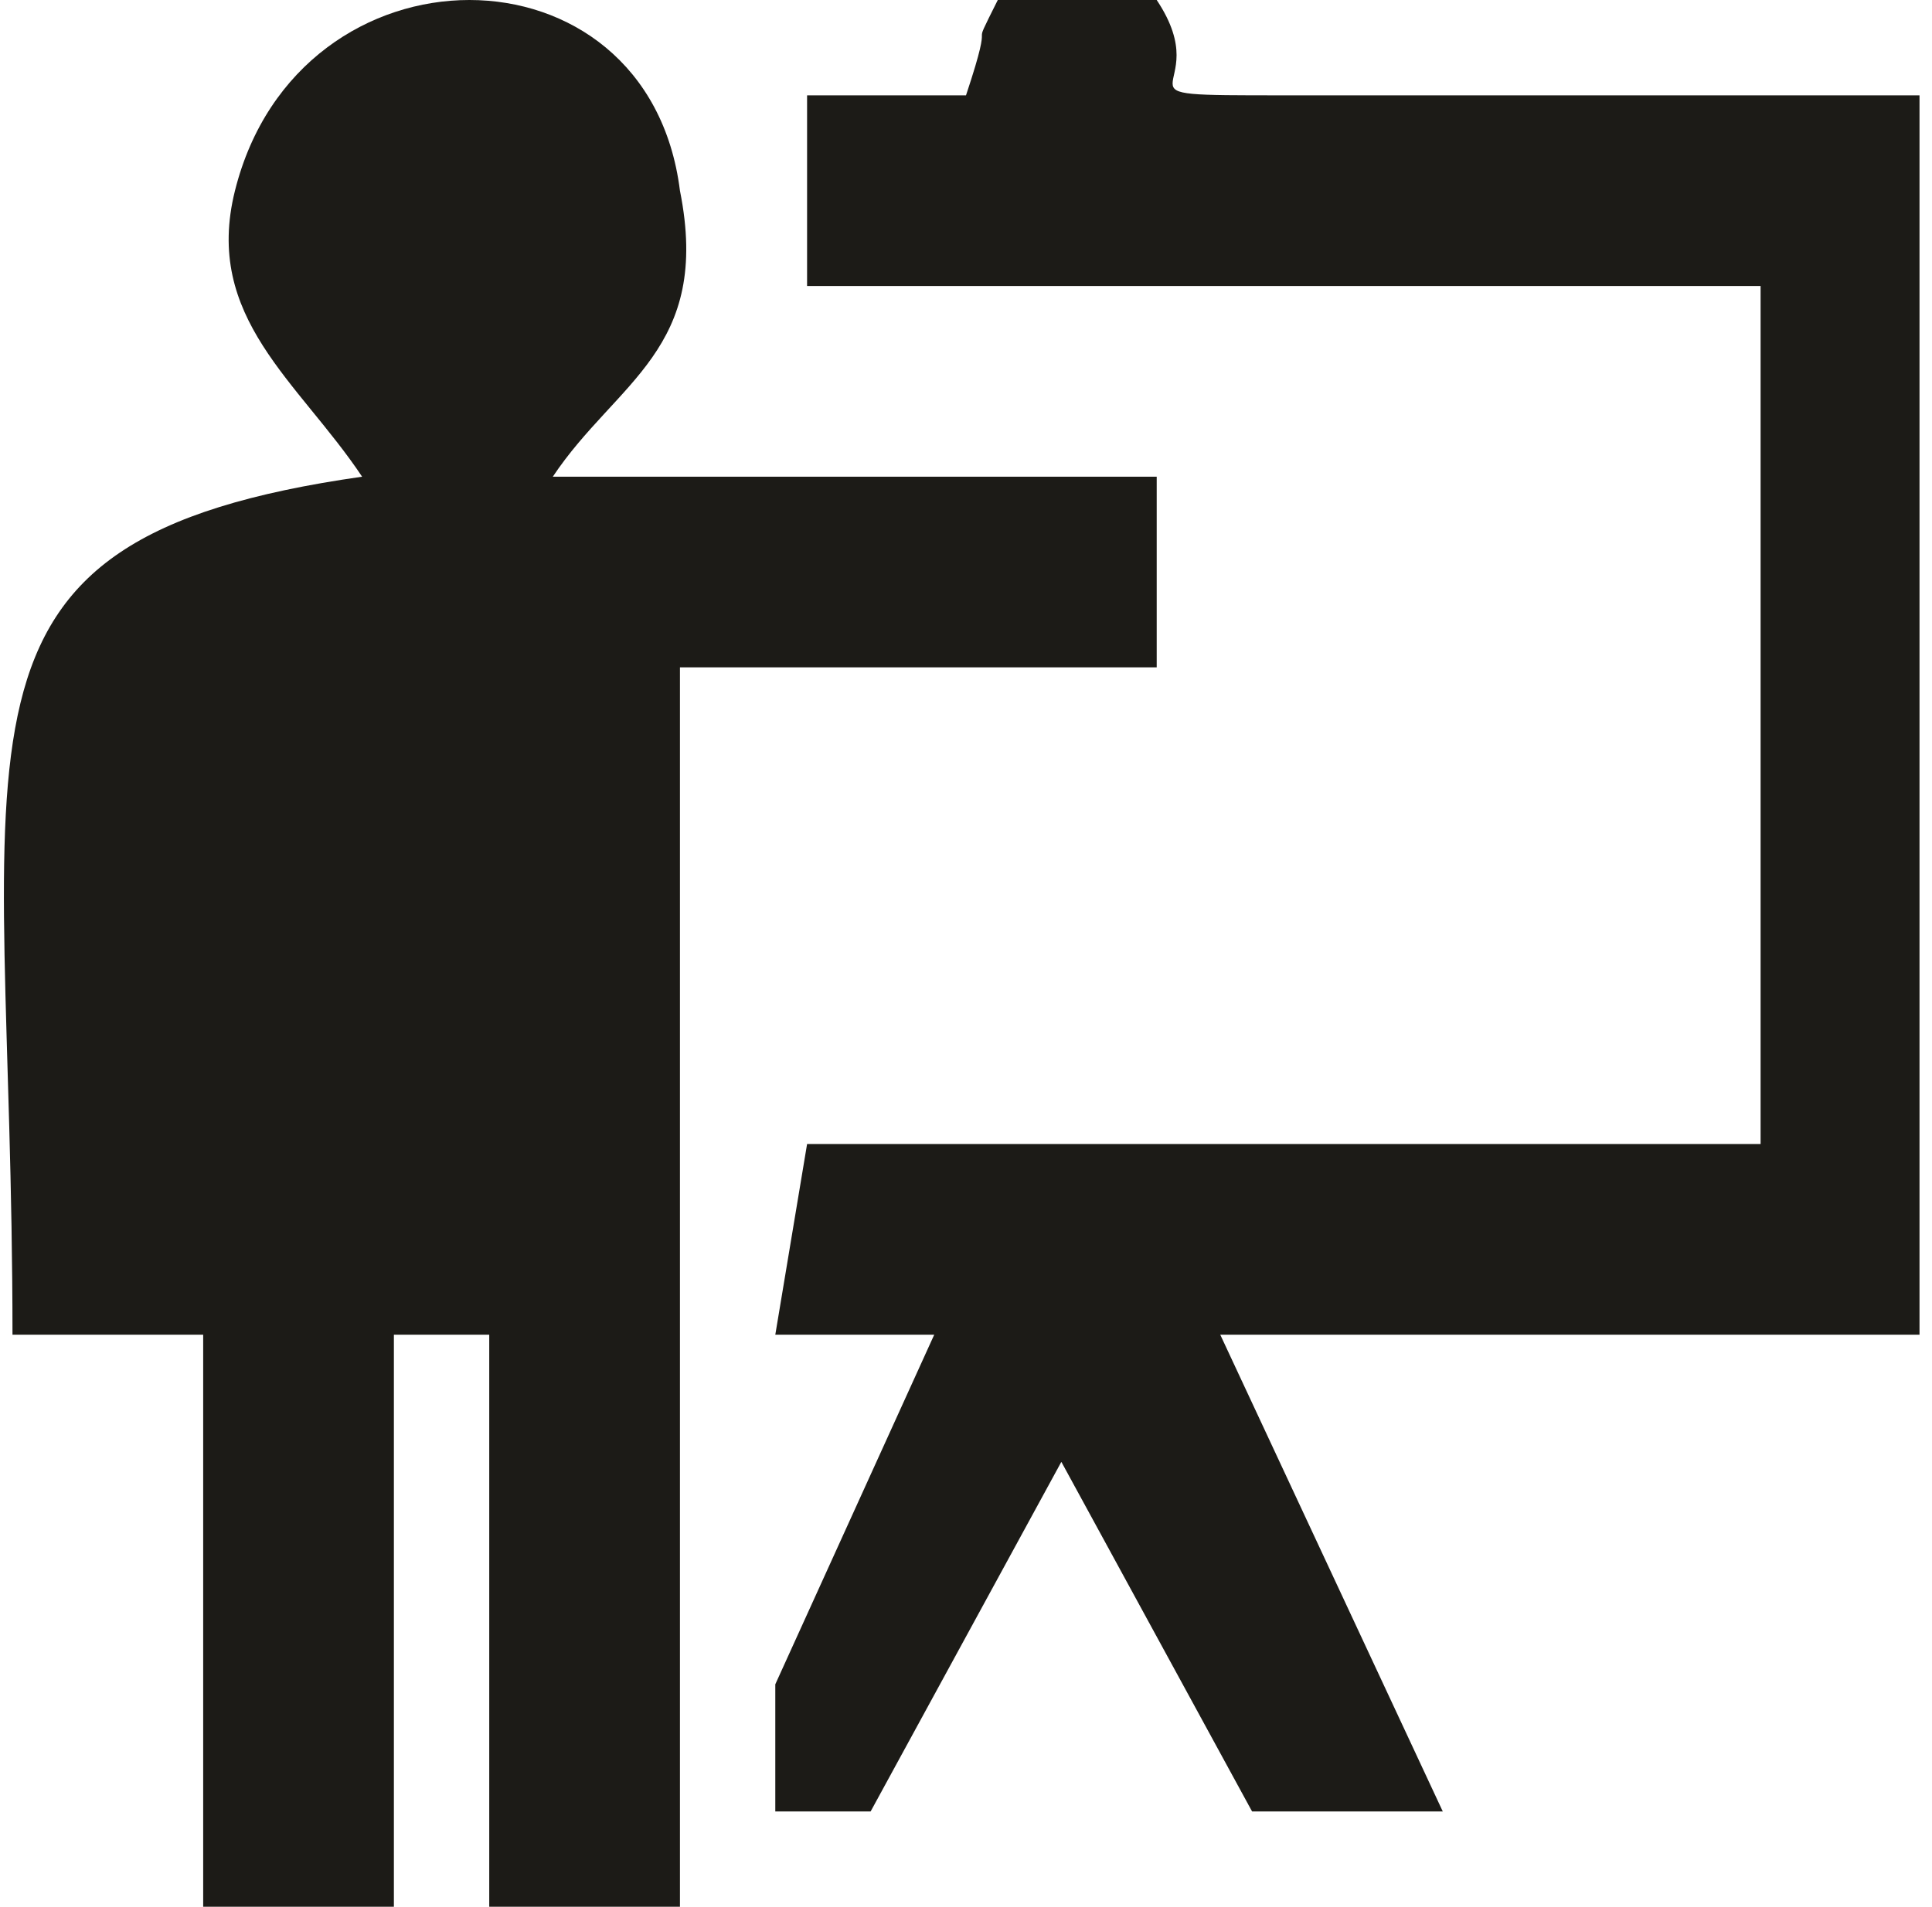
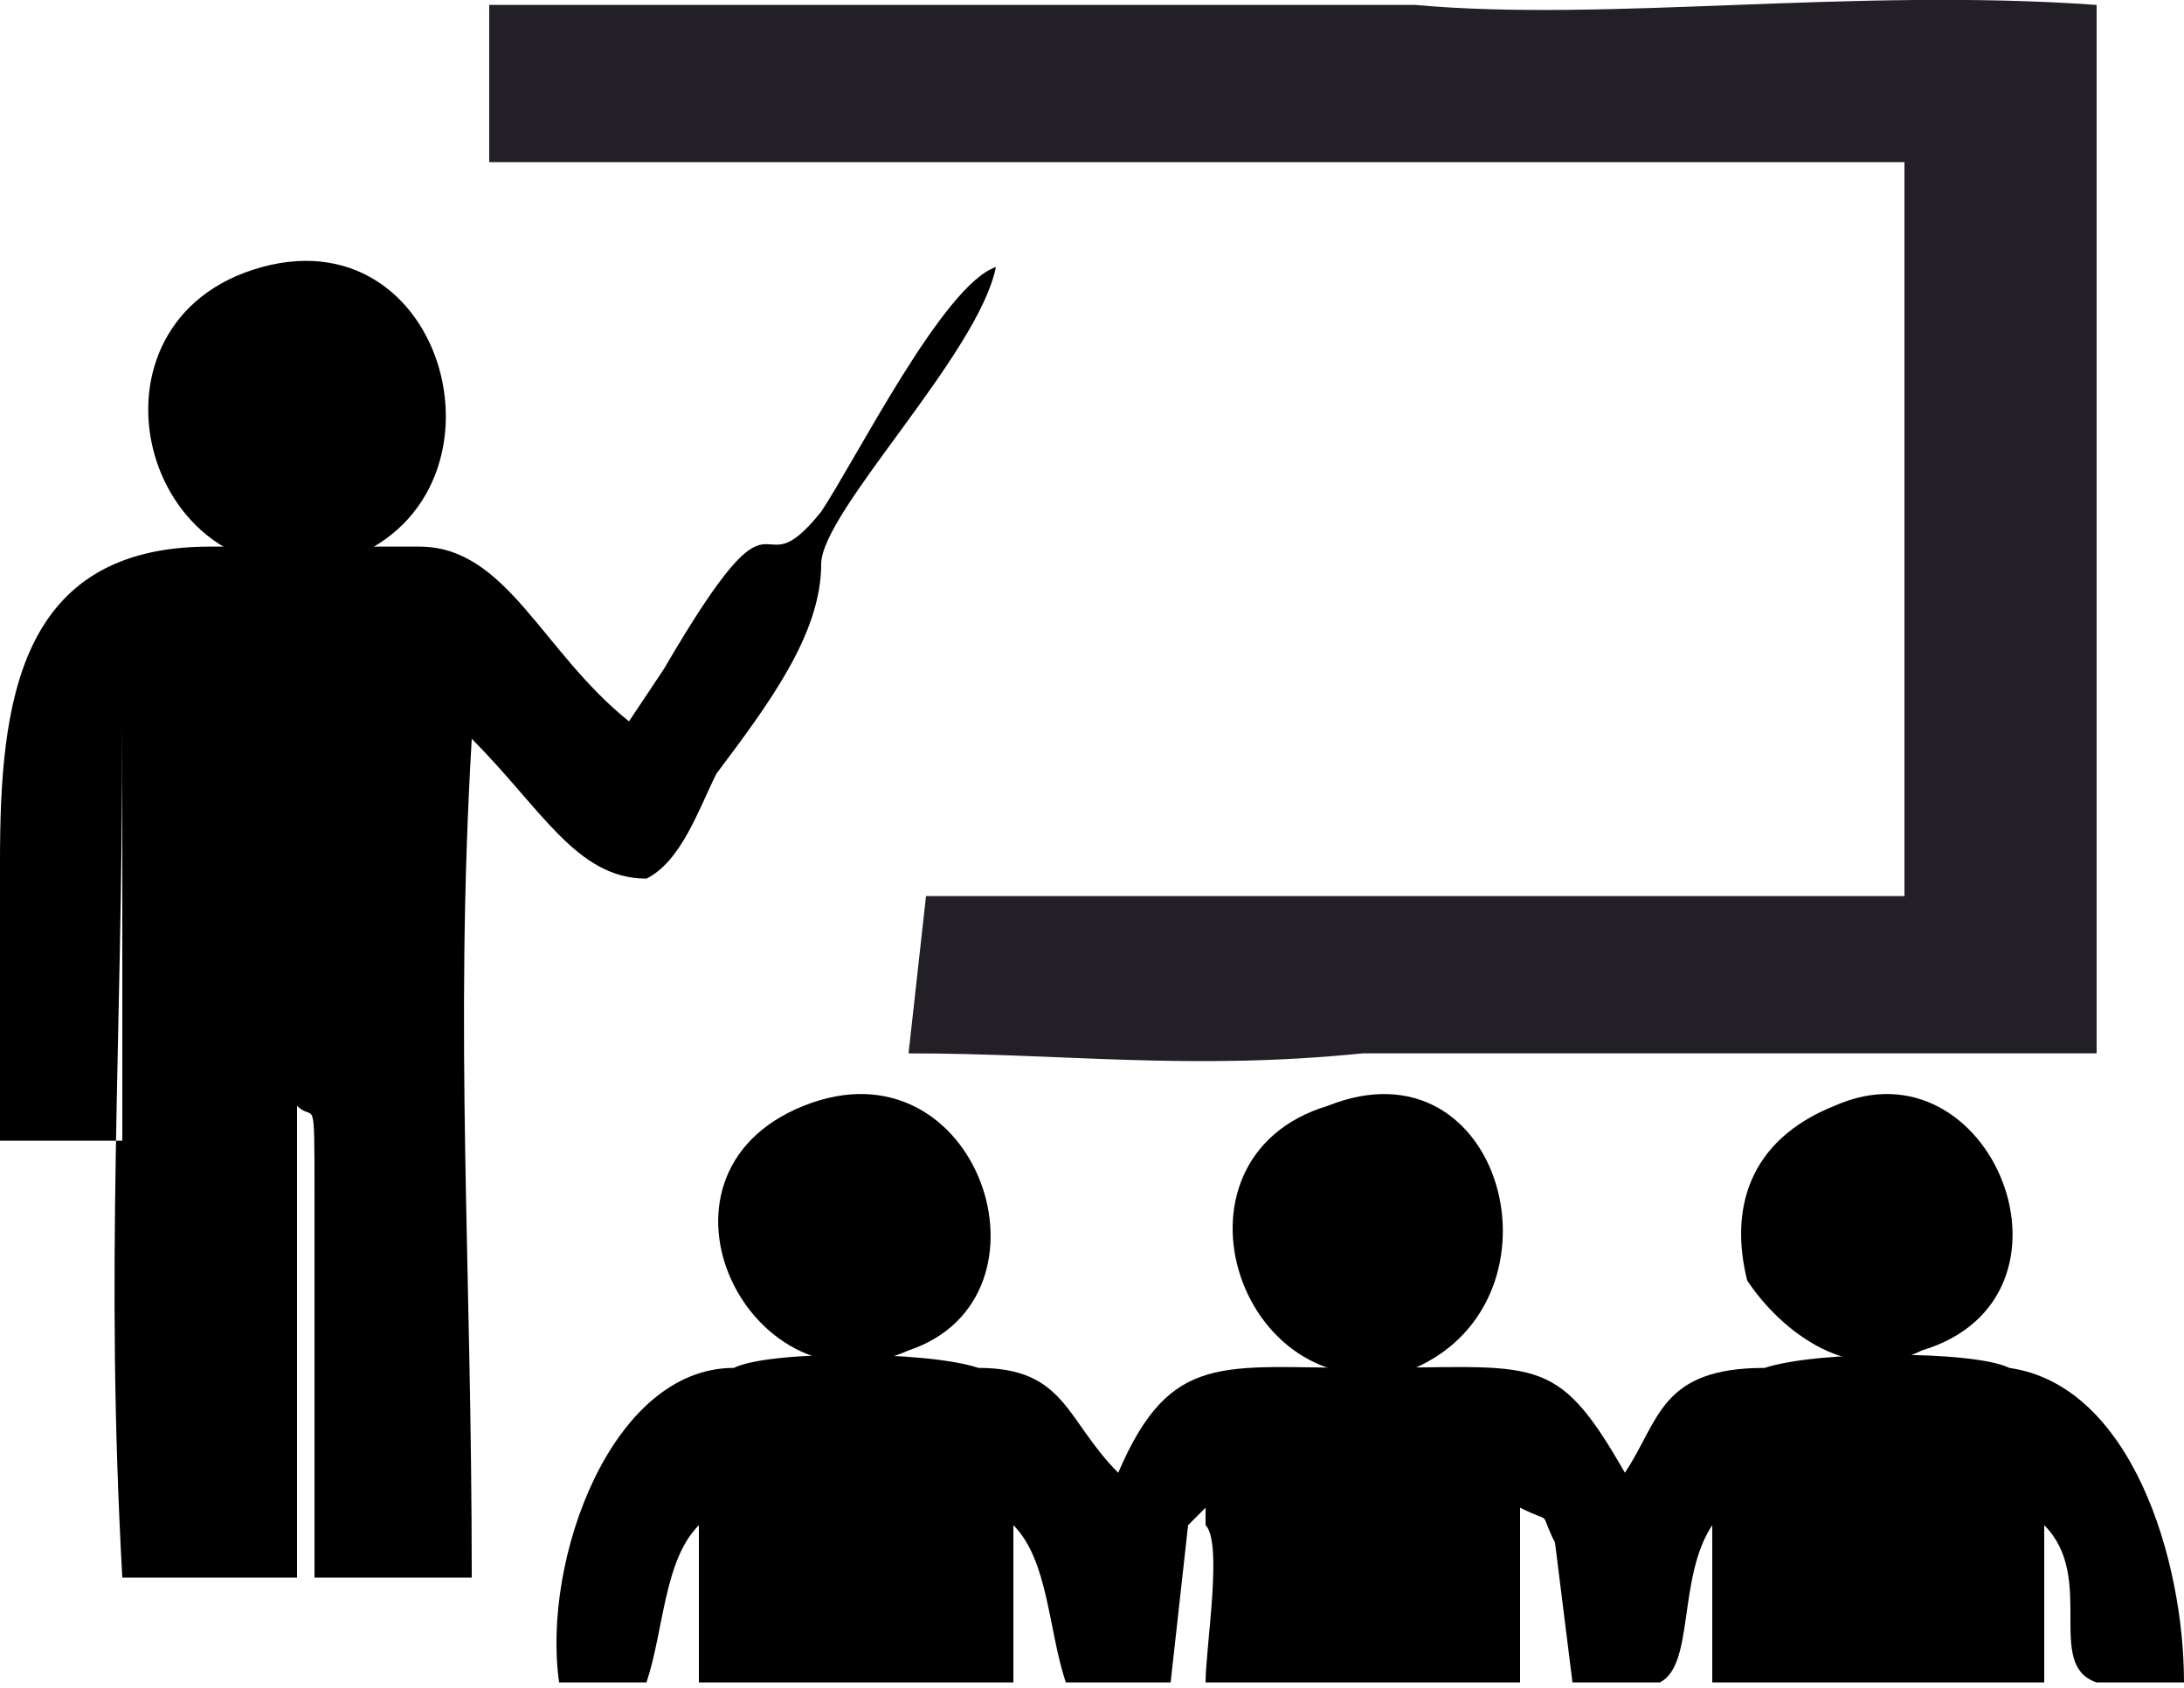
- <svg xmlns="http://www.w3.org/2000/svg" xml:space="preserve" width="9.208mm" height="9.089mm" version="1.1" style="shape-rendering:geometricPrecision; text-rendering:geometricPrecision; image-rendering:optimizeQuality; fill-rule:evenodd; clip-rule:evenodd" viewBox="0 0 60 60">
+ <svg xmlns="http://www.w3.org/2000/svg" xml:space="preserve" width="12.242mm" height="9.457mm" version="1.1" style="shape-rendering:geometricPrecision; text-rendering:geometricPrecision; image-rendering:optimizeQuality; fill-rule:evenodd; clip-rule:evenodd" viewBox="0 0 125 96">
  <defs>
    <style type="text/css">
   
-     .fil0 {fill:#1C1B17}
+     .fil1 {fill:#231F27}
+     .fil0 {fill:black}
   
  </style>
  </defs>
  <g id="Capa_x0020_1">
-     <g id="_701088000">
-       <path class="fil0" d="M6 42c0,0 0,0 0,3l0 15 6 0c0,-3 0,-6 0,-9 0,-2 0,-8 0,-9 3,0 1,0 3,0l0 18 6 0 0 -39 15 0 0 -6 -19 0c2,-3 5,-4 4,-9 -1,-8 -12,-8 -14,0 -1,4 2,6 4,9 -14,2 -11,8 -11,27l6 0z" />
-       <path class="fil0" d="M30 3l-5 0 0 6 30 0 0 27 -30 0 -1 6c3,0 3,0 5,0l-5 11 0 4 3 0 6 -11 6 11 6 0 -7 -15 22 0 0 -39c-7,0 -15,0 -20,0 -6,0 -2,0 -4,-3l-5 0c-1,2 0,0 -1,3z" />
+     <g id="_613129248">
+       <path class="fil0" d="M68 87c1,-1 0,0 1,-1l0 1c1,1 0,7 0,9l18 0 0 -10c2,1 1,0 2,2l1 8c1,0 2,0 3,0 0,0 1,0 1,0l1 0c2,-1 1,-6 3,-9l0 9 19 0 0 -9c3,3 0,8 3,9l5 0c0,-7 -3,-17 -10,-18 -2,-1 -11,-1 -14,0 -6,0 -6,3 -8,6 -4,-7 -5,-6 -15,-6 -8,0 -11,-1 -14,6 -3,-3 -3,-6 -8,-6 -3,-1 -12,-1 -14,0 -7,0 -11,11 -10,18l5 0c1,-3 1,-7 3,-9l0 9 18 0 0 -9c2,2 2,6 3,9l6 0 1 -9z" />
+       <path class="fil0" d="M105 63c-5,2 -6,6 -5,10 2,3 6,6 10,4 10,-3 4,-18 -5,-14z" />
+       <path class="fil0" d="M76 63c-10,3 -5,18 5,15 9,-4 5,-19 -5,-15z" />
+       <path class="fil0" d="M46 63c-10,4 -3,18 6,14 9,-3 4,-18 -6,-14z" />
+       <path class="fil0" d="M36 41c-5,-4 -7,-10 -12,-10 -4,0 -8,0 -12,0 -11,0 -12,9 -12,18 0,4 0,12 0,16l7 0 0 -24c0,19 -1,31 0,49l10 0 0 -25c0,0 0,-1 0,-1 0,0 0,0 0,0l0 -1c1,1 1,-1 1,5l0 22 9 0c0,-18 -1,-31 0,-48 4,4 6,8 10,8 2,-1 3,-4 4,-6 3,-4 6,-8 6,-12 0,-3 9,-12 10,-17 -3,1 -8,11 -10,14 -4,5 -2,-3 -9,9l-2 3z" />
+       <path class="fil0" d="M15 15c-11,3 -7,19 4,17 11,-3 7,-20 -4,-17z" />
+       <path class="fil1" d="M64 0l-36 0 0 9 81 0 0 42 -56 0 -1 9c9,0 16,1 26,0l42 0 0 -60c-14,-1 -28,1 -39,0l-17 0z" />
    </g>
  </g>
</svg>
